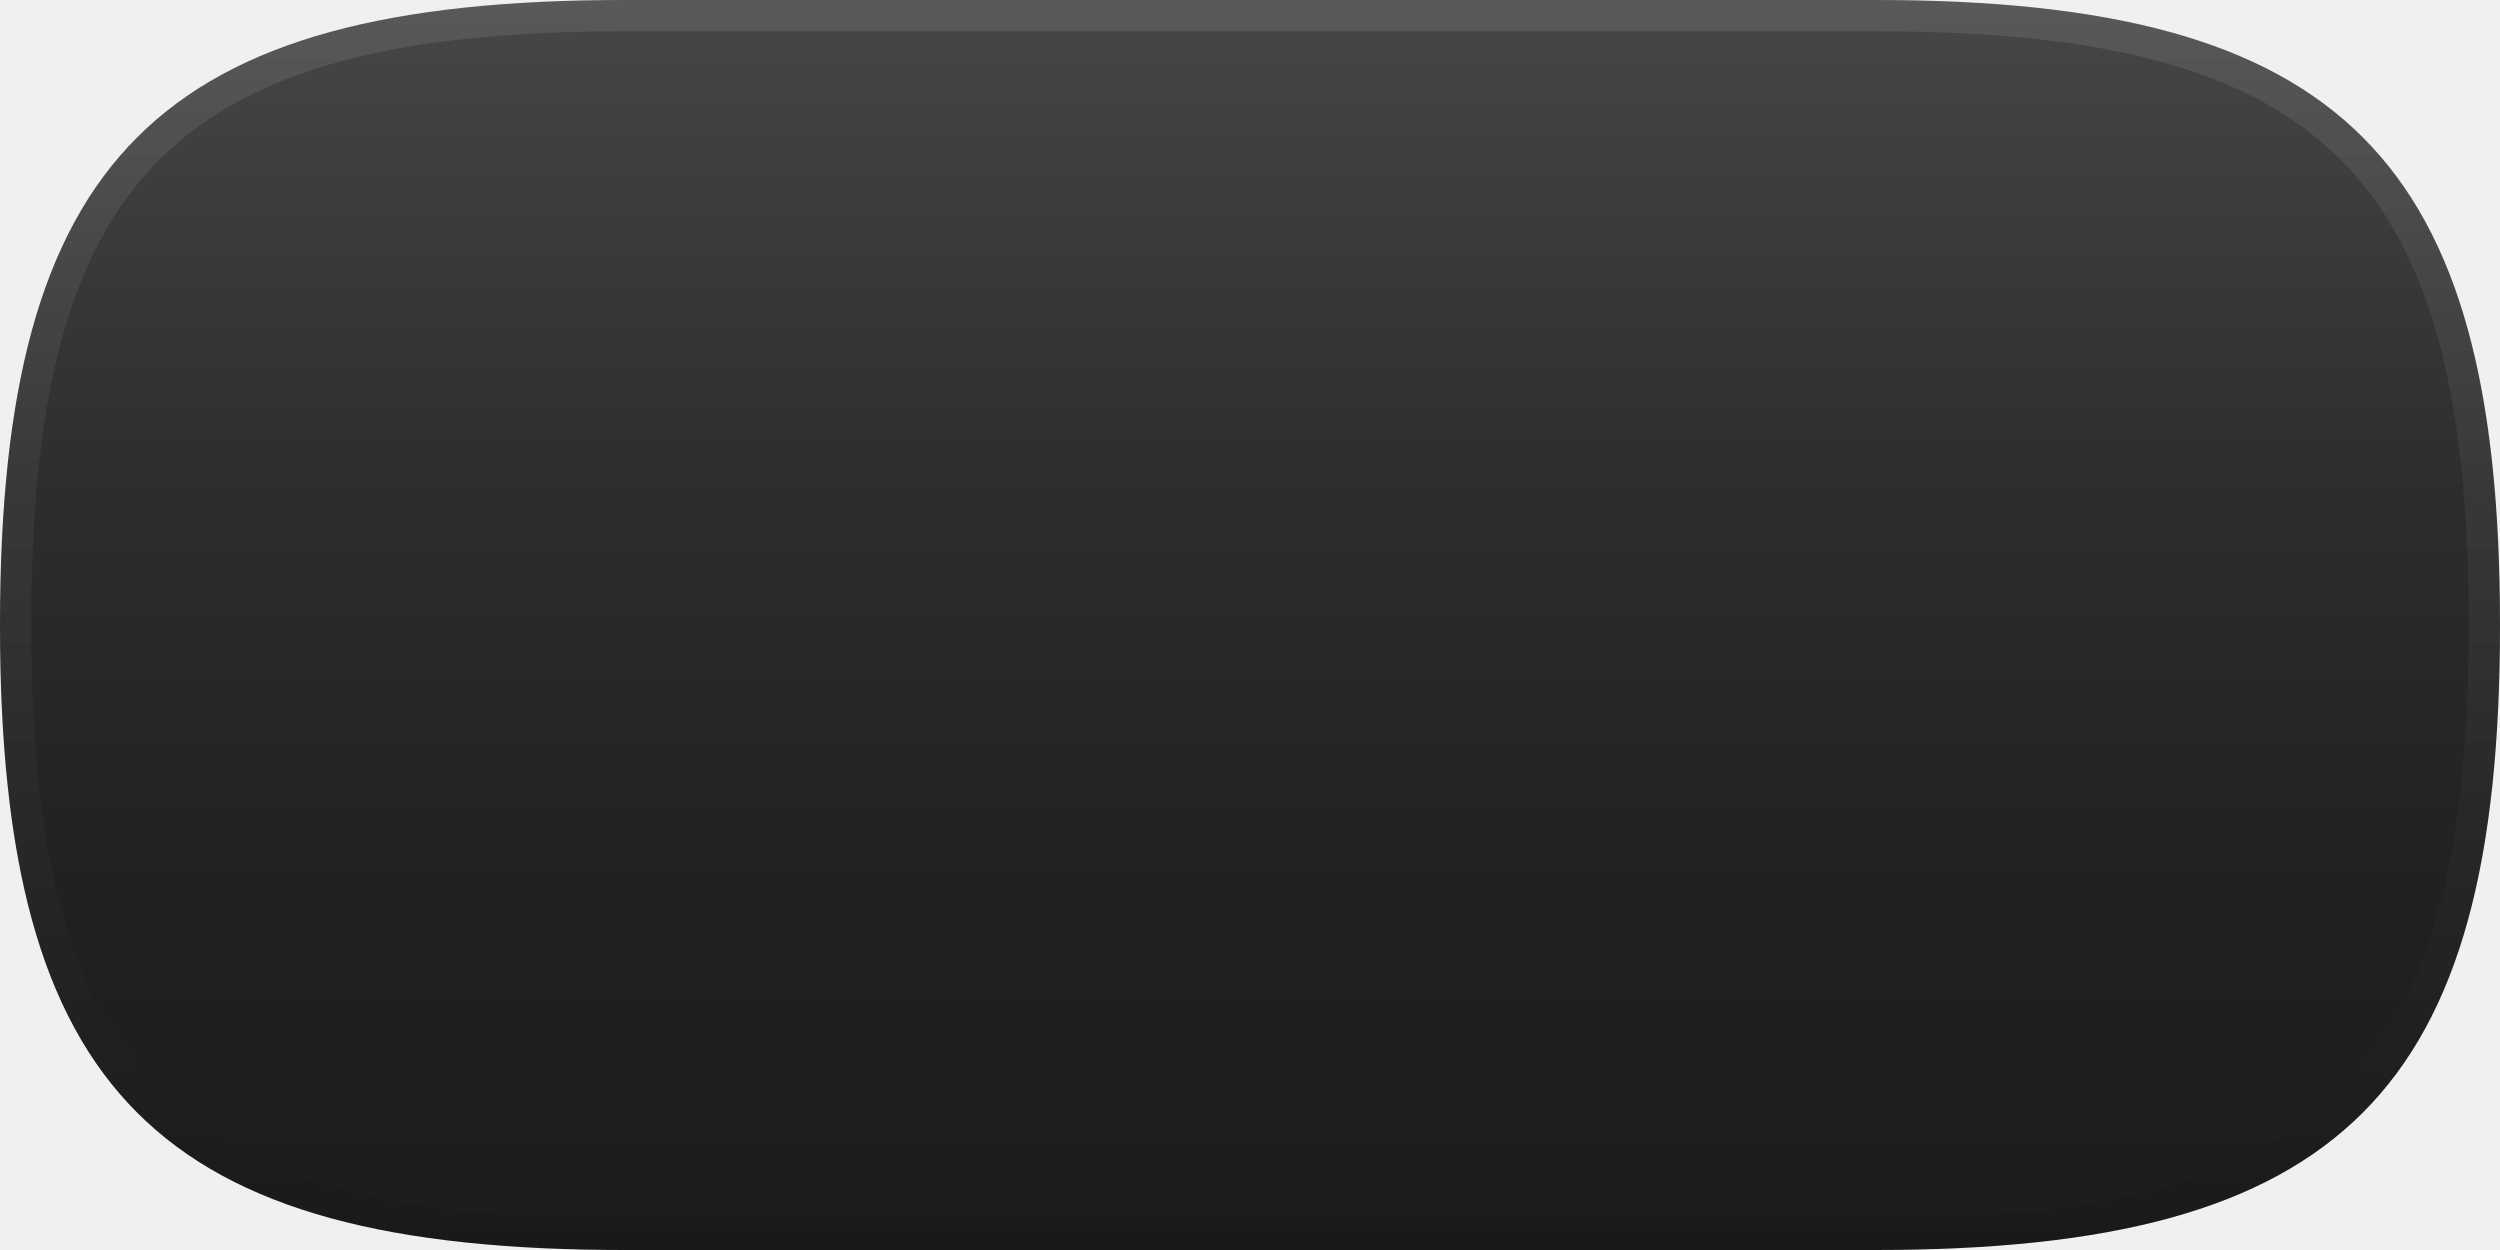
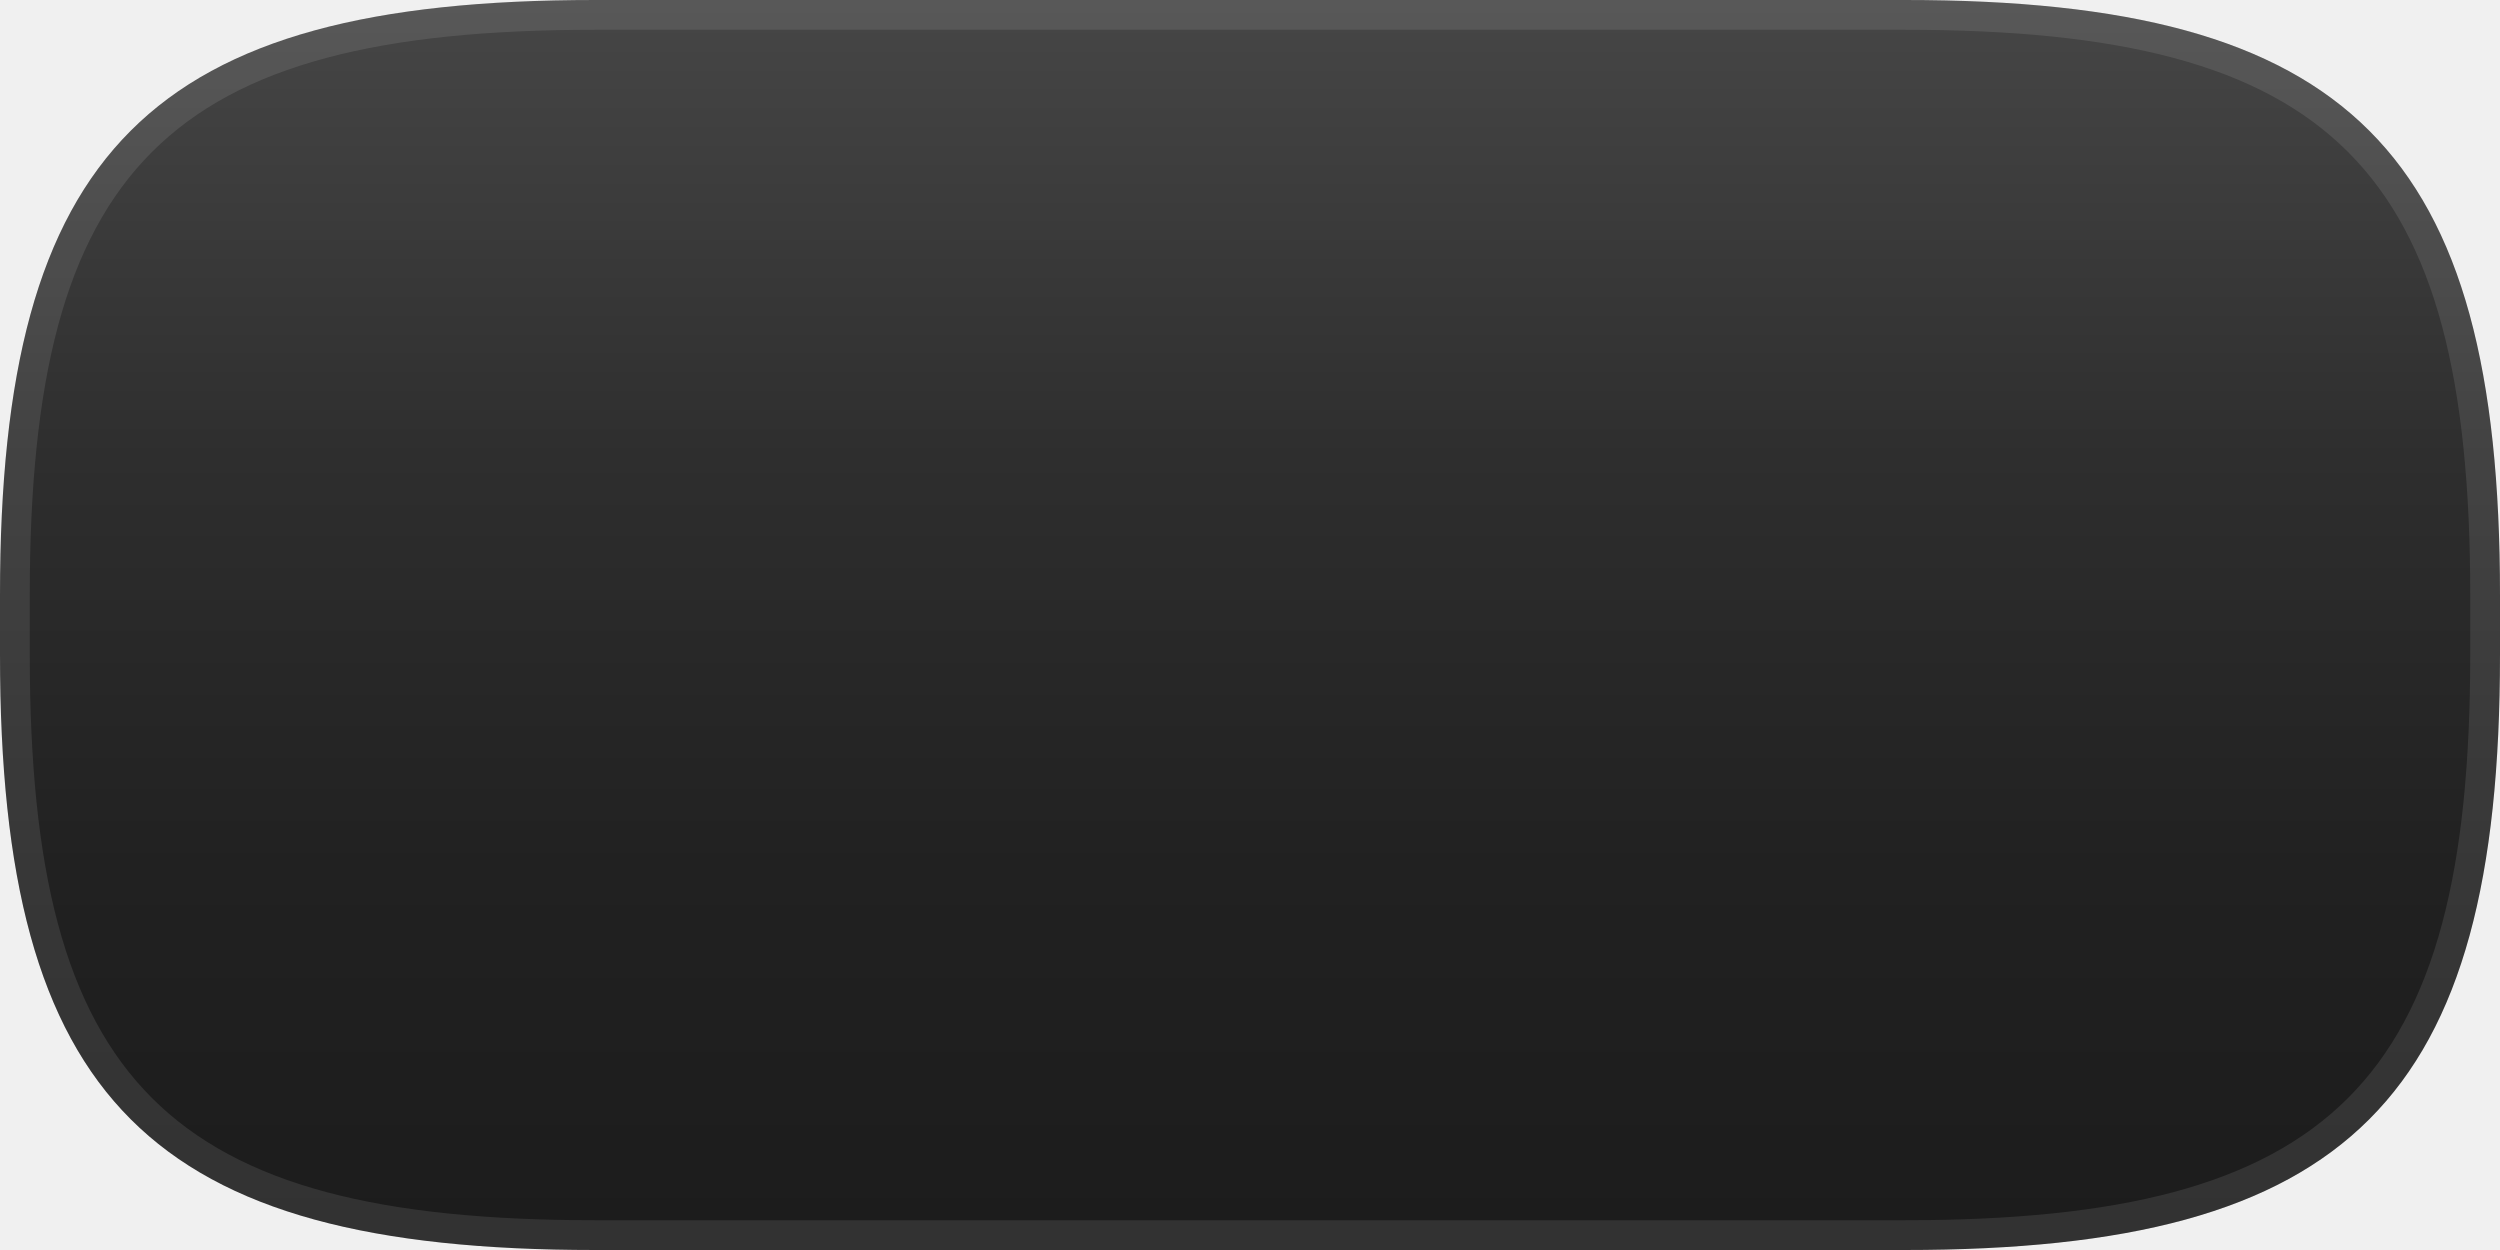
- <svg xmlns="http://www.w3.org/2000/svg" baseProfile="tiny" height="40px" version="1.1" viewBox="0 0 80 40" width="80px" x="0px" y="0px">
-   <linearGradient gradientUnits="userSpaceOnUse" id="SVGID_1_" x1="39.999" x2="39.999" y1="0.333" y2="40.05">
-     <stop offset="0" style="stop-color:#464646" />
-     <stop offset="0.017" style="stop-color:#454545" />
-     <stop offset="0.369" style="stop-color:#2E2E2E" />
-     <stop offset="0.703" style="stop-color:#212121" />
-     <stop offset="1" style="stop-color:#1C1C1C" />
-   </linearGradient>
-   <path d="M20,40C5.047,40,0,34.953,0,20C0,5.047,5.047,0,20,0h40c14.951,0,20,5.047,20,20  c0,14.953-5.049,20-20,20H20z" fill="url(#SVGID_1_)" />
-   <linearGradient gradientUnits="userSpaceOnUse" id="SVGID_2_" x1="39.999" x2="39.999" y1="0.333" y2="40.05">
-     <stop offset="0" style="stop-color:#FFFFFF" />
-     <stop offset="1" style="stop-color:#000000" />
-   </linearGradient>
-   <path d="M60,0H20C5.047,0,0,5.047,0,20c0,14.953,5.047,20,20,20h40c14.951,0,20-5.047,20-20  C80,5.047,74.951,0,60,0z M60,39H20C5.617,39,1,34.384,1,20C1,5.617,5.617,1,20,1h40c14.383,0,19,4.617,19,19  C79,34.384,74.383,39,60,39z" fill="url(#SVGID_2_)" fill-opacity="0.1" stroke-opacity="0.1" />
+ <svg xmlns="http://www.w3.org/2000/svg" baseProfile="tiny" height="42px" version="1.1" viewBox="0 0 84 42" width="84px" x="0px" y="0px">
+   <path d="M84,20C84,5.047,78.953,0,64,0H20C5.047,0,0,5.047,0,20v2c0,14.953,5.047,20,20,20h44  c14.953,0,20-5.047,20-20V20z" fill="url(#SVGID_1_)" />
+   <path d="M64,0H20C5.047,0,0,5.047,0,20v2c0,14.953,5.047,20,20,20h44c14.953,0,20-5.047,20-20v-2  C84,5.047,78.953,0,64,0z M83,22c0,14.383-4.617,19-19,19H20C5.617,41,1,36.383,1,22v-2C1,5.617,5.617,1,20,1h44  c14.383,0,19,4.617,19,19V22z" fill="#FFFFFF" fill-opacity="0.1" />
+   <defs>
+     <linearGradient gradientTransform="matrix(1 0 0 -1 -101.02 -14.4805)" gradientUnits="userSpaceOnUse" id="SVGID_1_" x1="143.019" x2="143.019" y1="-14.562" y2="-55.961">
+       <stop offset="0" style="stop-color:#464646" />
+       <stop offset="0.017" style="stop-color:#454545" />
+       <stop offset="0.369" style="stop-color:#2E2E2E" />
+       <stop offset="0.703" style="stop-color:#212121" />
+       <stop offset="1" style="stop-color:#1C1C1C" />
+     </linearGradient>
+   </defs>
</svg>
